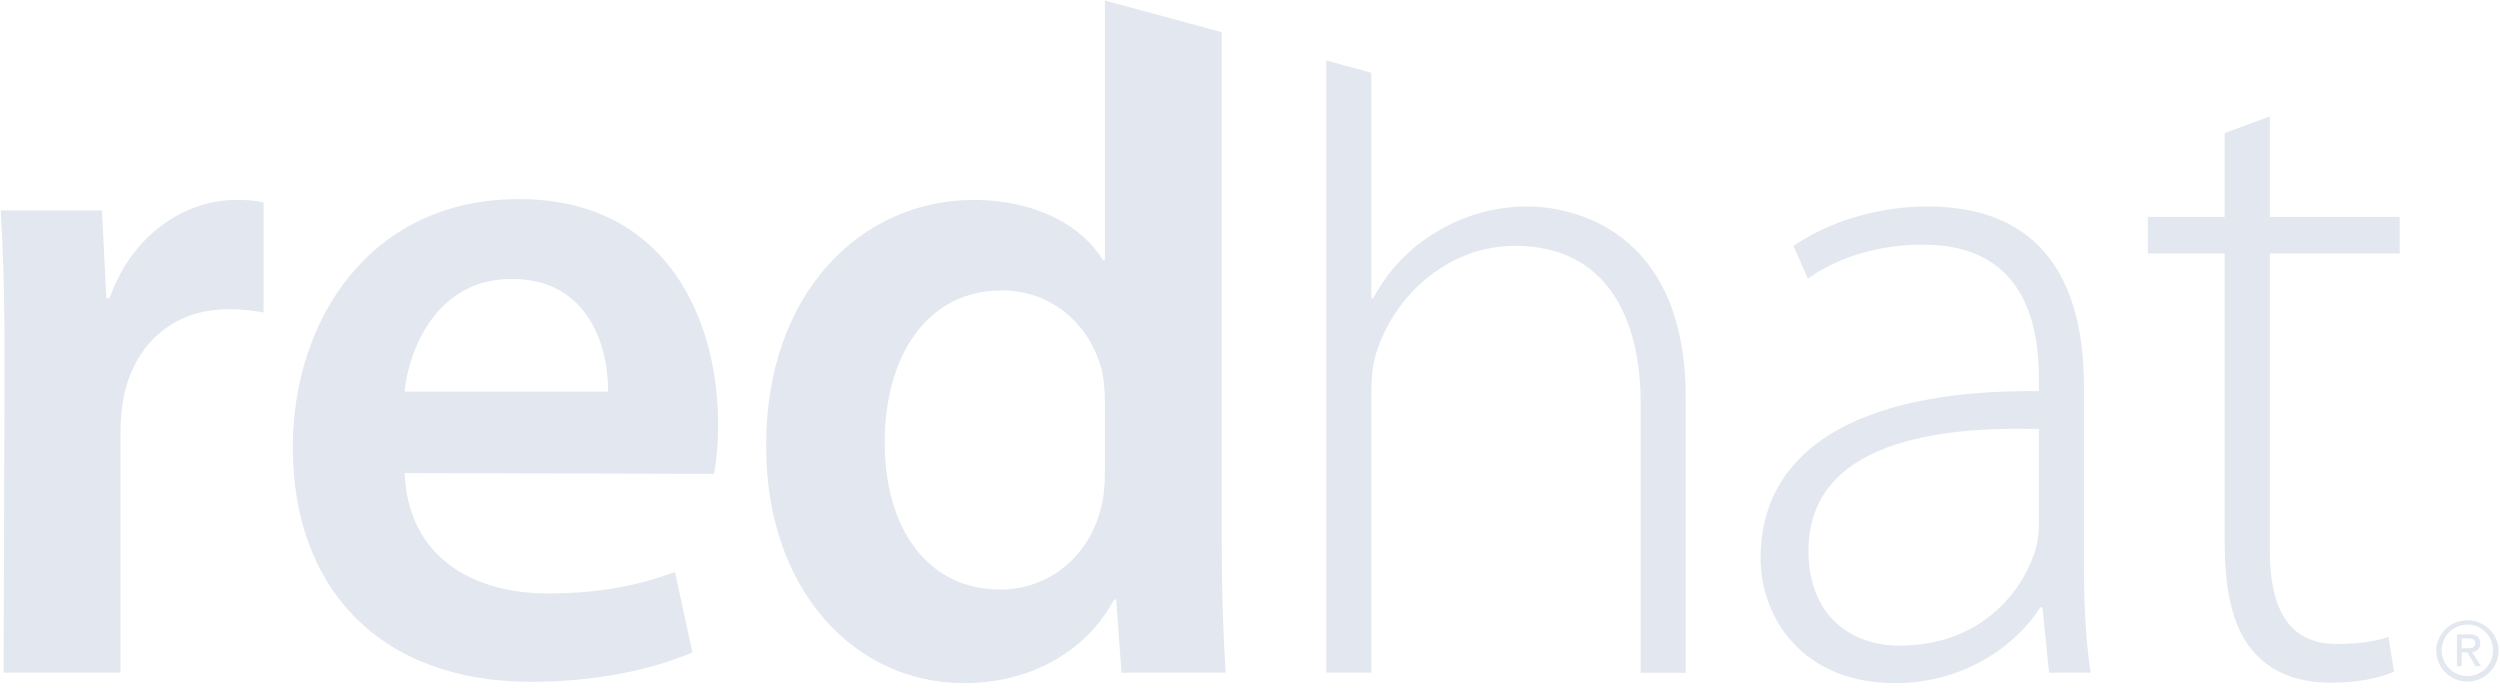
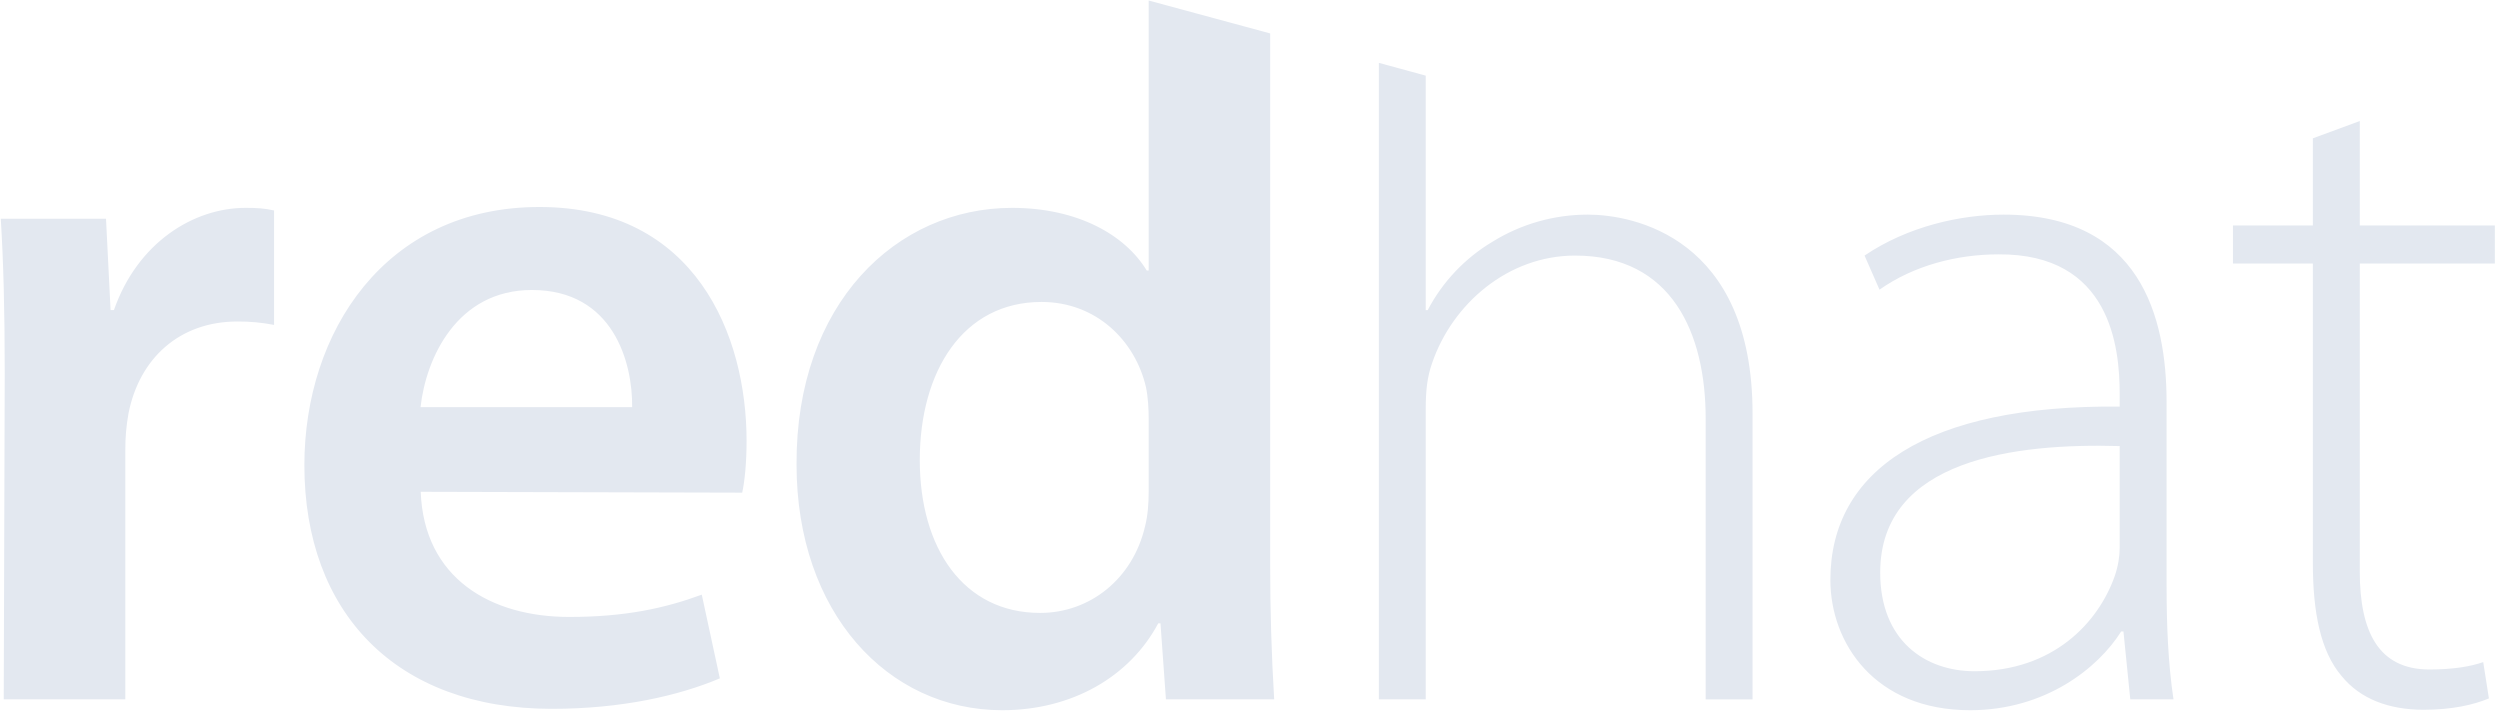
- <svg xmlns="http://www.w3.org/2000/svg" width="236" height="65" viewBox="0 0 236 65" fill="none">
-   <path d="M0.43 33.889C0.43 28.047 0.309 23.748 0.071 19.864H9.626L10.04 28.152H10.346C12.494 22.009 17.588 18.874 22.297 18.874C23.372 18.874 24 18.917 24.885 19.111V29.502C23.789 29.288 22.674 29.184 21.558 29.192C16.3 29.192 12.652 32.539 11.667 37.538C11.468 38.639 11.372 39.755 11.379 40.874V63.501H0.339L0.43 33.889ZM38.201 44.656C38.498 52.555 44.614 56.019 51.685 56.019C56.756 56.019 60.386 55.226 63.722 53.995L65.362 61.595C61.623 63.172 56.443 64.362 50.104 64.362C35.941 64.362 27.638 55.611 27.638 42.237C27.638 30.188 34.942 18.795 48.98 18.795C63.17 18.795 67.789 30.464 67.789 40.021C67.789 42.07 67.615 43.718 67.392 44.733L38.201 44.656ZM57.399 36.966C57.448 32.921 55.687 26.331 48.297 26.331C41.502 26.331 38.677 32.496 38.186 36.966H57.399ZM196.727 53.282C196.727 56.688 196.86 60.209 197.353 63.501H193.43L192.809 57.337H192.603C190.516 60.655 185.72 64.487 178.881 64.487C170.226 64.487 166.198 58.388 166.198 52.656C166.198 42.728 174.962 36.743 192.468 36.919V35.776C192.468 31.524 191.638 23.026 181.46 23.096C177.695 23.096 173.773 24.103 170.659 26.302L169.301 23.206C173.237 20.543 178.033 19.488 181.926 19.488C194.344 19.488 196.725 28.806 196.725 36.494V53.282H196.727ZM192.468 40.504C183.099 40.233 170.722 41.656 170.722 51.989C170.722 58.17 174.802 60.948 179.285 60.948C186.458 60.948 190.532 56.508 192.013 52.322C192.334 51.399 192.468 50.478 192.468 49.743V40.504ZM214.267 10.99V20.473H226.532V23.927H214.267V51.893C214.267 57.365 215.97 60.79 220.59 60.79C222.806 60.79 224.374 60.502 225.476 60.119L225.993 63.416C224.6 63.999 222.647 64.446 220.056 64.446C216.908 64.446 214.311 63.461 212.631 61.399C210.682 59.132 210.008 55.527 210.008 51.132V23.927H202.753V20.473H210.008V12.56L214.267 10.99ZM144.181 19.488C141.119 19.484 138.115 20.338 135.512 21.953C133.018 23.439 130.985 25.587 129.636 28.158H129.456V6.868L125.201 5.708V63.501H129.456V37.19C129.456 35.442 129.59 34.231 130.041 32.951C131.876 27.601 136.918 23.206 143.018 23.206C151.824 23.206 154.875 30.276 154.875 38.021V63.504H159.132V37.553C159.133 21.524 148.259 19.488 144.181 19.488ZM115.331 3.035L104.301 0.048V24.562H104.122C102.17 21.34 97.867 18.874 91.89 18.874C81.399 18.874 72.255 27.558 72.326 42.181C72.326 55.598 80.58 64.487 91 64.487C97.298 64.487 102.565 61.482 105.17 56.596H105.371L105.867 63.501H115.695C115.45 59.426 115.329 55.343 115.331 51.26V3.035ZM104.301 44.577C104.301 45.737 104.219 46.818 103.969 47.799C102.855 52.577 98.952 55.653 94.442 55.653C87.493 55.653 83.516 49.794 83.516 41.778C83.516 33.682 87.46 27.417 94.567 27.417C99.529 27.417 103.076 30.919 104.056 35.162C104.244 36.06 104.301 37.162 104.301 38.043V44.577ZM232.382 61.583H232.911L233.705 62.892H234.213L233.359 61.566C233.801 61.508 234.138 61.277 234.138 60.734C234.138 60.142 233.787 59.88 233.069 59.88H231.931V62.892H232.382V61.583ZM232.382 61.198V60.266H233.008C233.32 60.266 233.664 60.333 233.664 60.705C233.664 61.168 233.321 61.196 232.932 61.196H232.382V61.198Z" fill="#E3E8F0" />
-   <path d="M235.875 61.39C235.875 62.173 235.565 62.924 235.012 63.477C234.458 64.03 233.707 64.341 232.924 64.341C232.142 64.341 231.392 64.03 230.839 63.477C230.285 62.924 229.974 62.173 229.974 61.39C230.003 60.627 230.326 59.905 230.876 59.375C231.427 58.846 232.161 58.55 232.924 58.55C233.689 58.55 234.422 58.846 234.972 59.375C235.522 59.905 235.847 60.627 235.875 61.39ZM232.924 58.961C232.28 58.961 231.662 59.217 231.206 59.672C230.751 60.128 230.496 60.746 230.496 61.39C230.496 62.035 230.751 62.653 231.206 63.108C231.662 63.564 232.28 63.82 232.924 63.82C234.264 63.82 235.346 62.73 235.346 61.39C235.346 60.046 234.264 58.961 232.924 58.961Z" fill="#E3E8F0" />
+ <svg xmlns="http://www.w3.org/2000/svg" width="227" height="65" viewBox="0 0 227 65" fill="none">
+   <path d="M0.43 33.889C0.43 28.047 0.309 23.748 0.071 19.864H9.626L10.04 28.152H10.346C12.494 22.009 17.588 18.874 22.297 18.874C23.372 18.874 24 18.917 24.885 19.111V29.502C23.789 29.288 22.674 29.184 21.558 29.192C16.3 29.192 12.652 32.539 11.667 37.538C11.468 38.639 11.372 39.755 11.379 40.874V63.501H0.339L0.43 33.889ZM38.201 44.656C38.497 52.555 44.614 56.019 51.685 56.019C56.756 56.019 60.385 55.226 63.721 53.995L65.362 61.595C61.623 63.172 56.443 64.362 50.104 64.362C35.941 64.362 27.637 55.611 27.637 42.237C27.637 30.188 34.942 18.795 48.98 18.795C63.17 18.795 67.789 30.464 67.789 40.021C67.789 42.07 67.614 43.718 67.392 44.733L38.201 44.656ZM57.399 36.966C57.448 32.921 55.687 26.331 48.297 26.331C41.502 26.331 38.677 32.496 38.186 36.966H57.399ZM196.727 53.282C196.727 56.688 196.86 60.209 197.353 63.501H193.43L192.809 57.337H192.603C190.516 60.655 185.72 64.487 178.881 64.487C170.226 64.487 166.198 58.388 166.198 52.656C166.198 42.728 174.962 36.743 192.468 36.919V35.776C192.468 31.524 191.638 23.026 181.46 23.096C177.695 23.096 173.773 24.103 170.659 26.302L169.301 23.206C173.237 20.543 178.033 19.488 181.926 19.488C194.344 19.488 196.725 28.806 196.725 36.494V53.282H196.727ZM192.468 40.504C183.099 40.233 170.722 41.656 170.722 51.989C170.722 58.17 174.802 60.948 179.285 60.948C186.458 60.948 190.532 56.508 192.013 52.322C192.334 51.399 192.468 50.478 192.468 49.743V40.504ZM214.267 10.99V20.473H226.532V23.927H214.267V51.893C214.267 57.365 215.97 60.79 220.59 60.79C222.806 60.79 224.374 60.502 225.476 60.119L225.993 63.416C224.6 63.999 222.647 64.446 220.056 64.446C216.908 64.446 214.311 63.461 212.631 61.399C210.682 59.132 210.008 55.527 210.008 51.132V23.927H202.753V20.473H210.008V12.56L214.267 10.99ZM144.181 19.488C141.119 19.484 138.115 20.338 135.512 21.953C133.018 23.439 130.985 25.587 129.636 28.158H129.456V6.868L125.201 5.708V63.501H129.456V37.19C129.456 35.442 129.59 34.231 130.041 32.951C131.876 27.601 136.918 23.206 143.018 23.206C151.824 23.206 154.875 30.276 154.875 38.021V63.504H159.132V37.553C159.133 21.524 148.259 19.488 144.181 19.488ZM115.331 3.035L104.301 0.048V24.562H104.122C102.17 21.34 97.867 18.874 91.889 18.874C81.399 18.874 72.255 27.558 72.326 42.181C72.326 55.598 80.58 64.487 91 64.487C97.298 64.487 102.565 61.482 105.17 56.596H105.371L105.867 63.501H115.695C115.45 59.426 115.329 55.343 115.331 51.26V3.035ZM104.301 44.577C104.301 45.737 104.219 46.818 103.969 47.799C102.855 52.577 98.952 55.653 94.441 55.653C87.493 55.653 83.516 49.794 83.516 41.778C83.516 33.682 87.46 27.417 94.567 27.417C99.529 27.417 103.076 30.919 104.056 35.162C104.244 36.06 104.301 37.162 104.301 38.043V44.577Z" fill="#E3E8F0" />
</svg>
